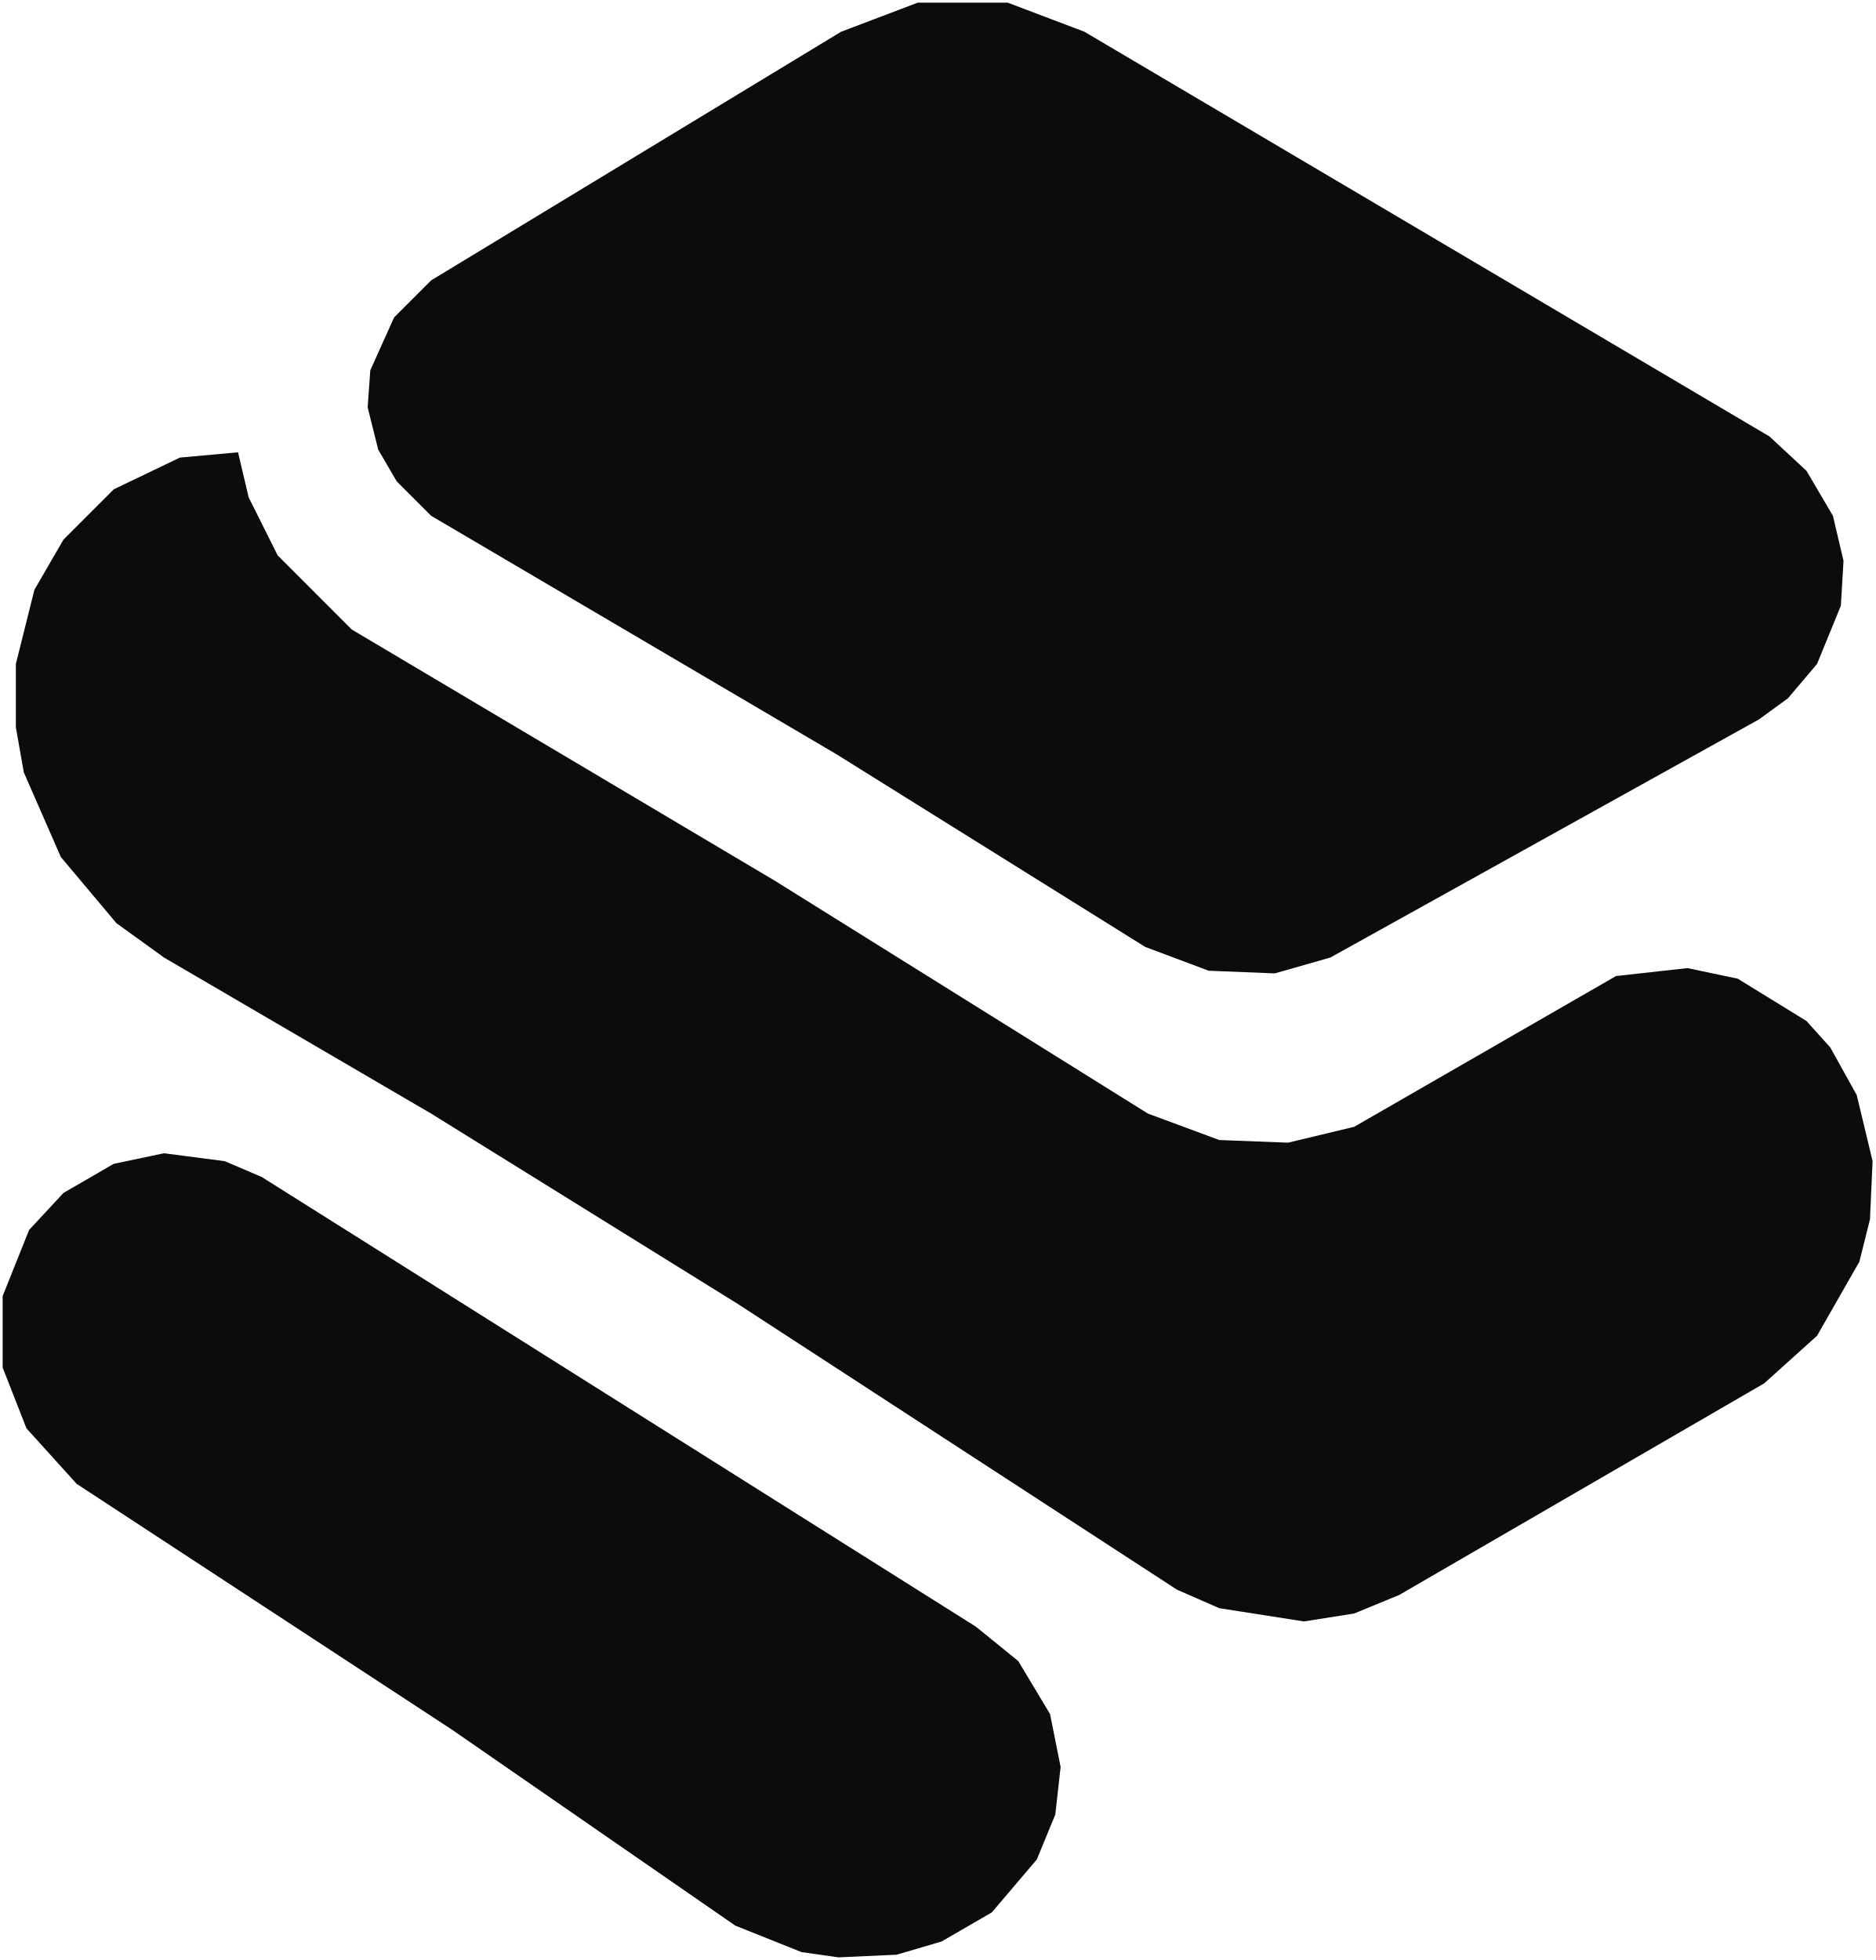
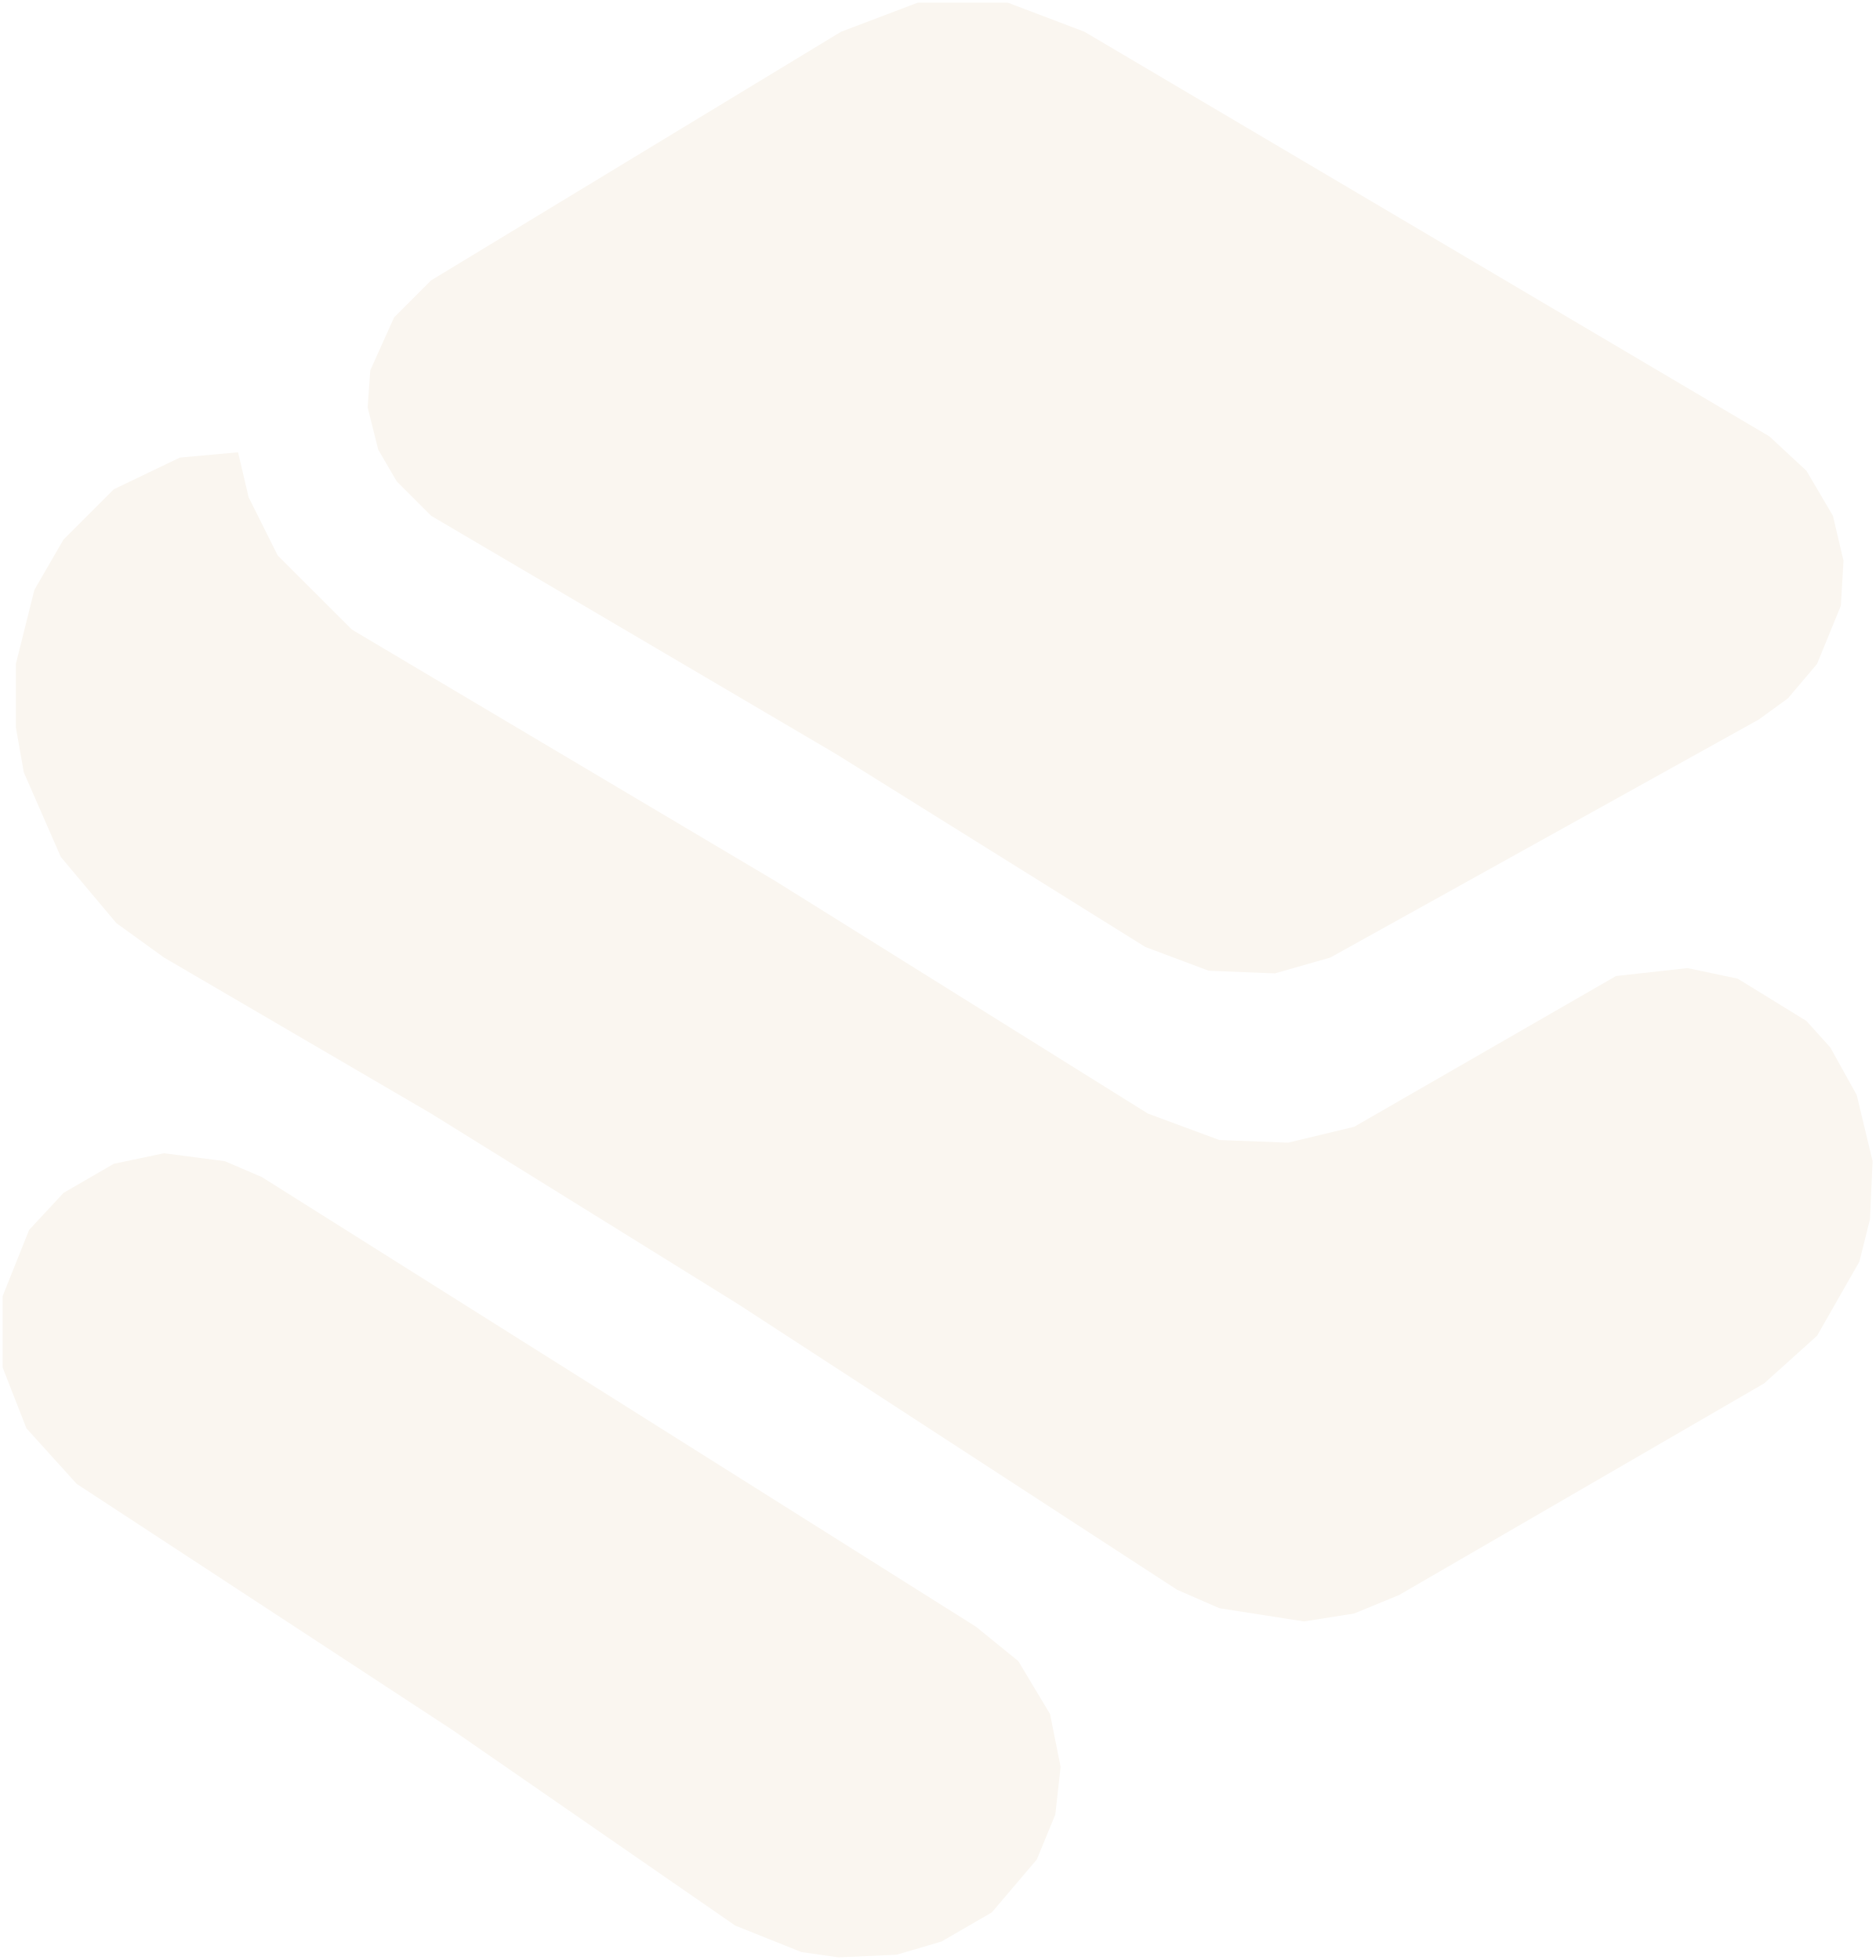
<svg xmlns="http://www.w3.org/2000/svg" viewBox="0 0 709 741" width="709" height="741" id="svg350811992_845">
-   <path d="M11 465 L1 490 L1 517 L10 540 L29 561 L171 654 L278 728 L303 738 L317 740 L339 739 L356 734 L375 723 L392 703 L399 686 L401 668 L397 648 L385 628 L369 615 L99 445 L85 439 L62 436 L43 440 L24 451Z M13 223 L6 251 L6 275 L9 292 L23 324 L44 349 L62 362 L163 421 L279 493 L445 601 L461 608 L493 613 L512 610 L529 603 L667 523 L687 505 L703 477 L707 461 L708 439 L702 414 L692 396 L683 386 L657 370 L638 366 L611 369 L512 426 L487 432 L461 431 L434 421 L293 333 L133 238 L105 210 L94 188 L90 171 L68 173 L43 185 L24 204Z M140 140 L139 154 L143 170 L150 182 L163 195 L316 285 L433 358 L457 367 L482 368 L503 362 L665 272 L676 264 L687 251 L696 229 L697 212 L693 195 L683 178 L669 165 L410 12 L381 1 L347 1 L318 12 L163 106 L149 120Z" fill="#0B0C0E" />
+   <path d="M11 465 L1 490 L1 517 L10 540 L29 561 L171 654 L278 728 L303 738 L317 740 L339 739 L356 734 L375 723 L392 703 L399 686 L401 668 L397 648 L385 628 L369 615 L99 445 L85 439 L62 436 L43 440 L24 451Z M13 223 L6 251 L6 275 L9 292 L23 324 L44 349 L62 362 L163 421 L279 493 L445 601 L461 608 L493 613 L512 610 L529 603 L667 523 L687 505 L703 477 L707 461 L708 439 L702 414 L692 396 L683 386 L657 370 L638 366 L611 369 L512 426 L487 432 L461 431 L434 421 L293 333 L133 238 L105 210 L94 188 L90 171 L68 173 L43 185 L24 204Z M140 140 L139 154 L143 170 L150 182 L163 195 L316 285 L433 358 L457 367 L482 368 L503 362 L665 272 L676 264 L687 251 L696 229 L697 212 L693 195 L683 178 L669 165 L410 12 L381 1 L347 1 L318 12 L163 106 L149 120Z" fill="#FAF6F0" />
</svg>
